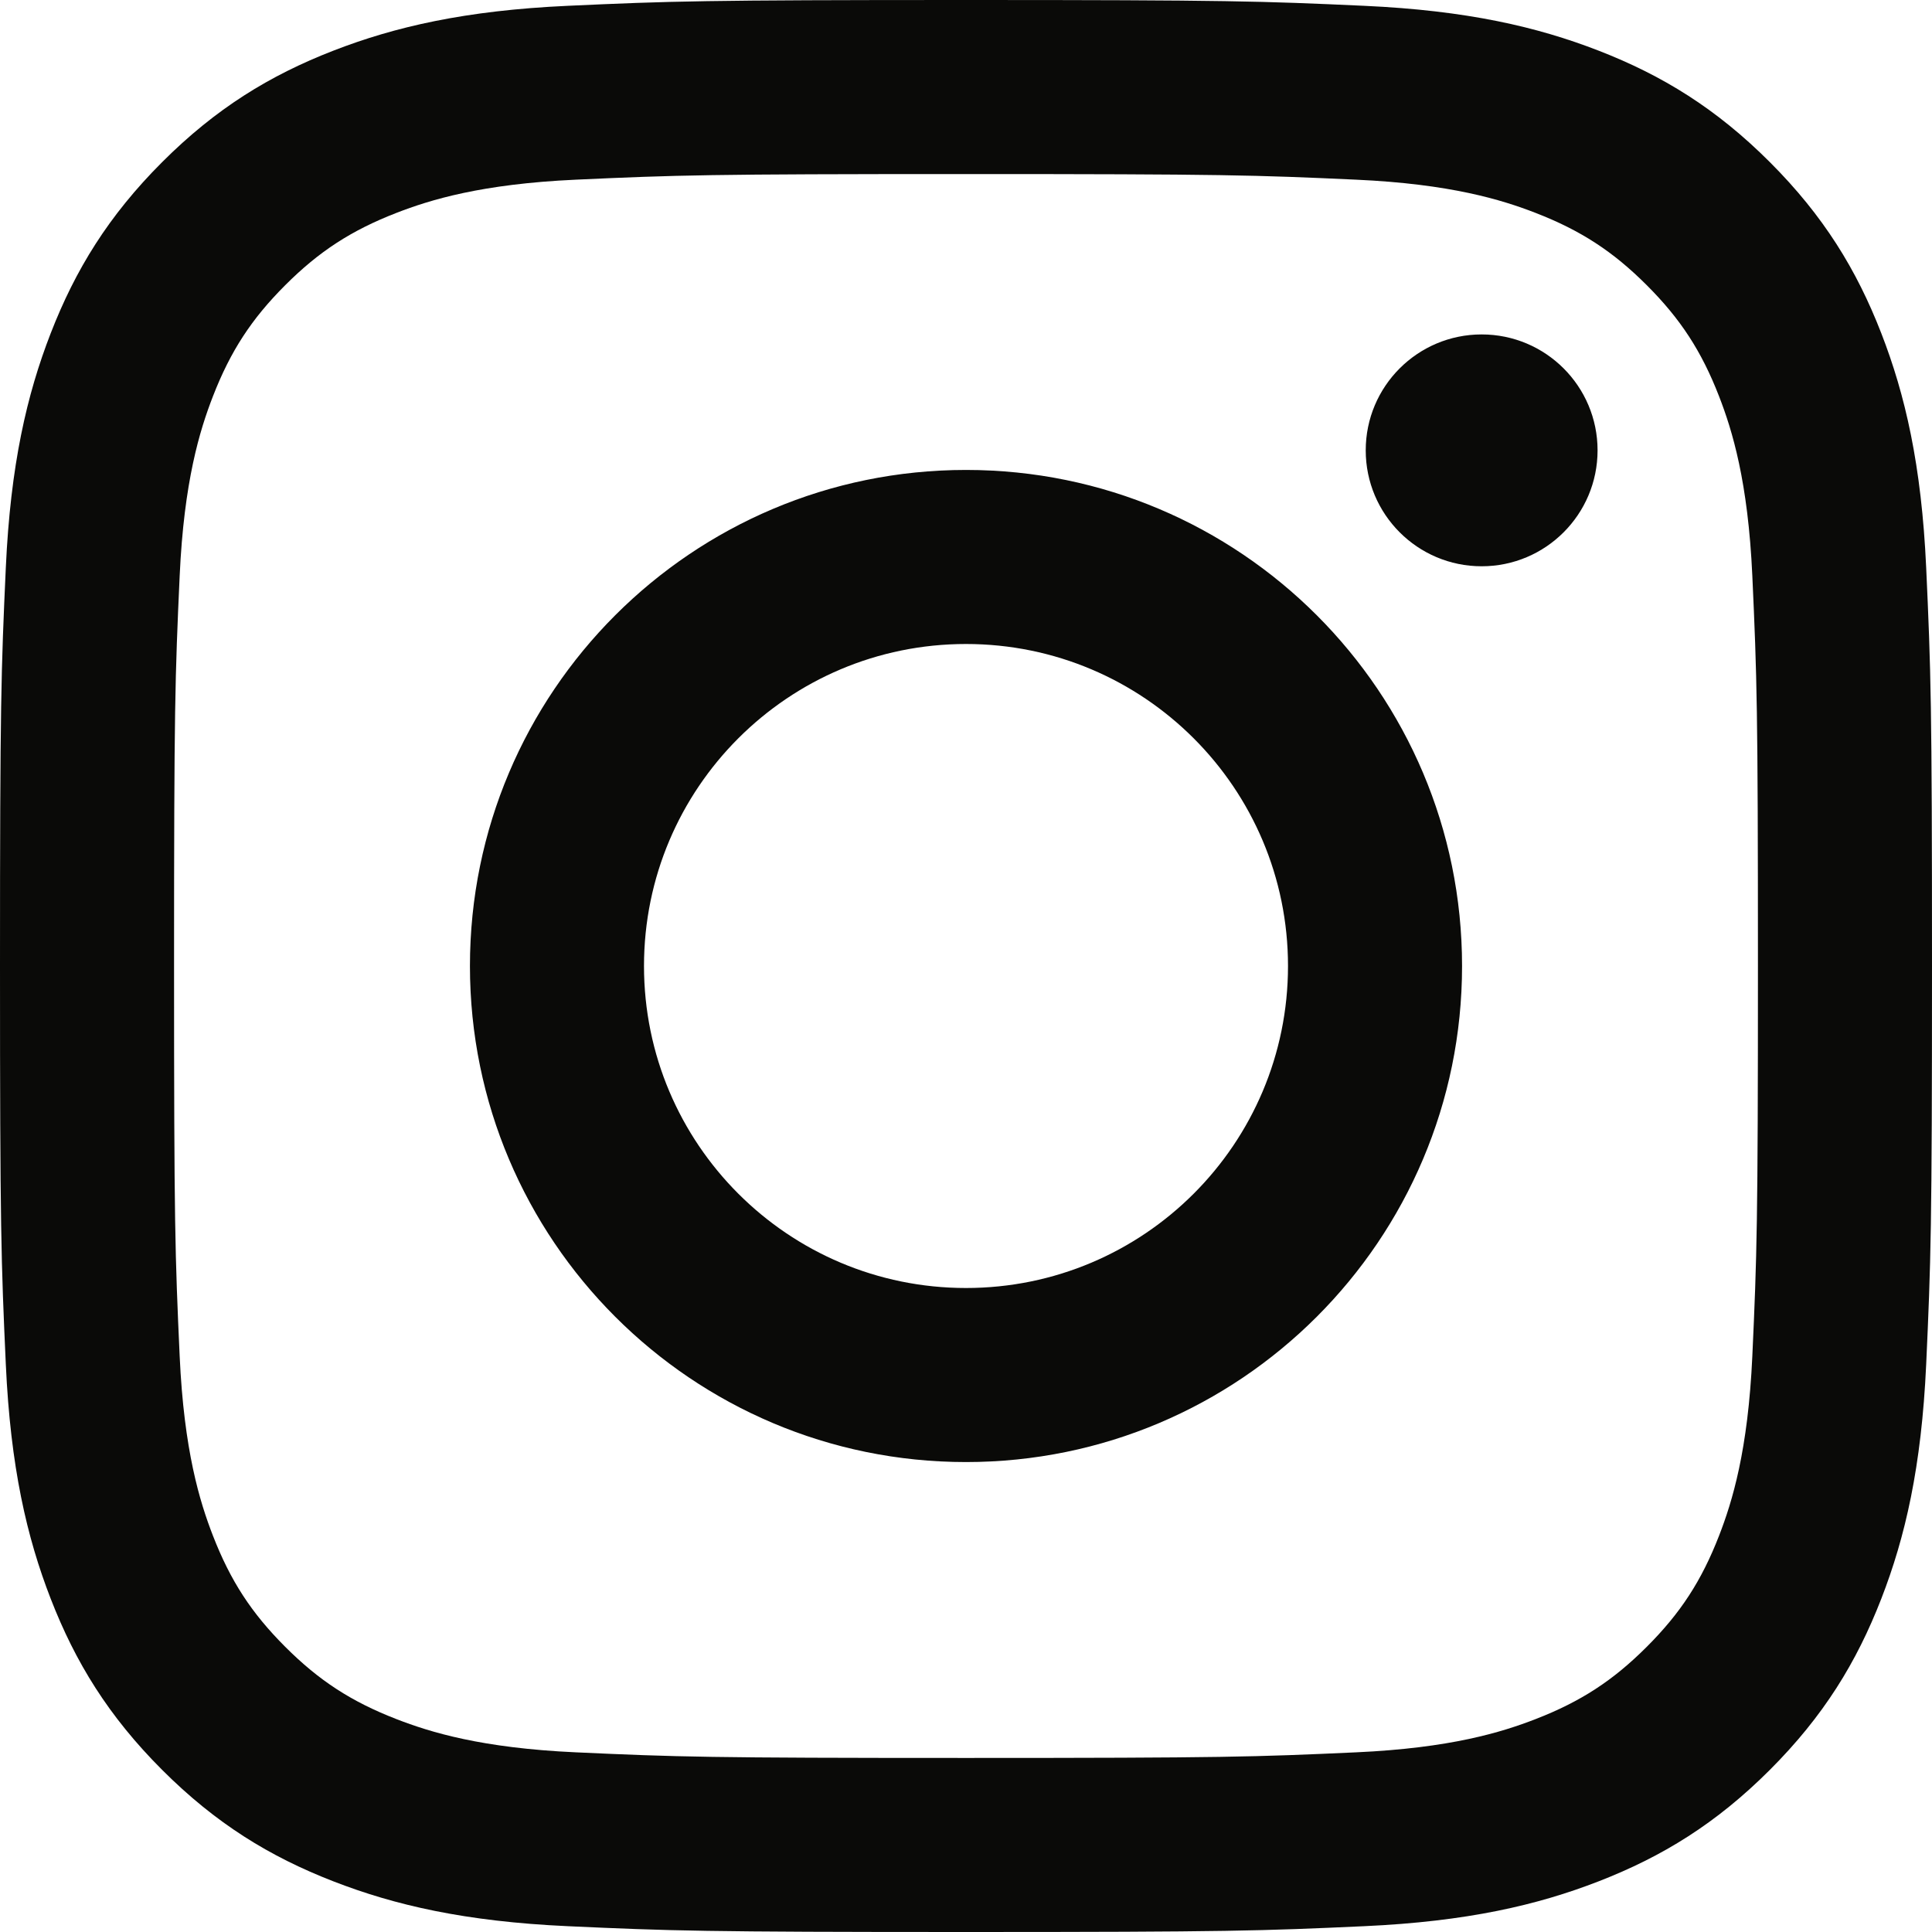
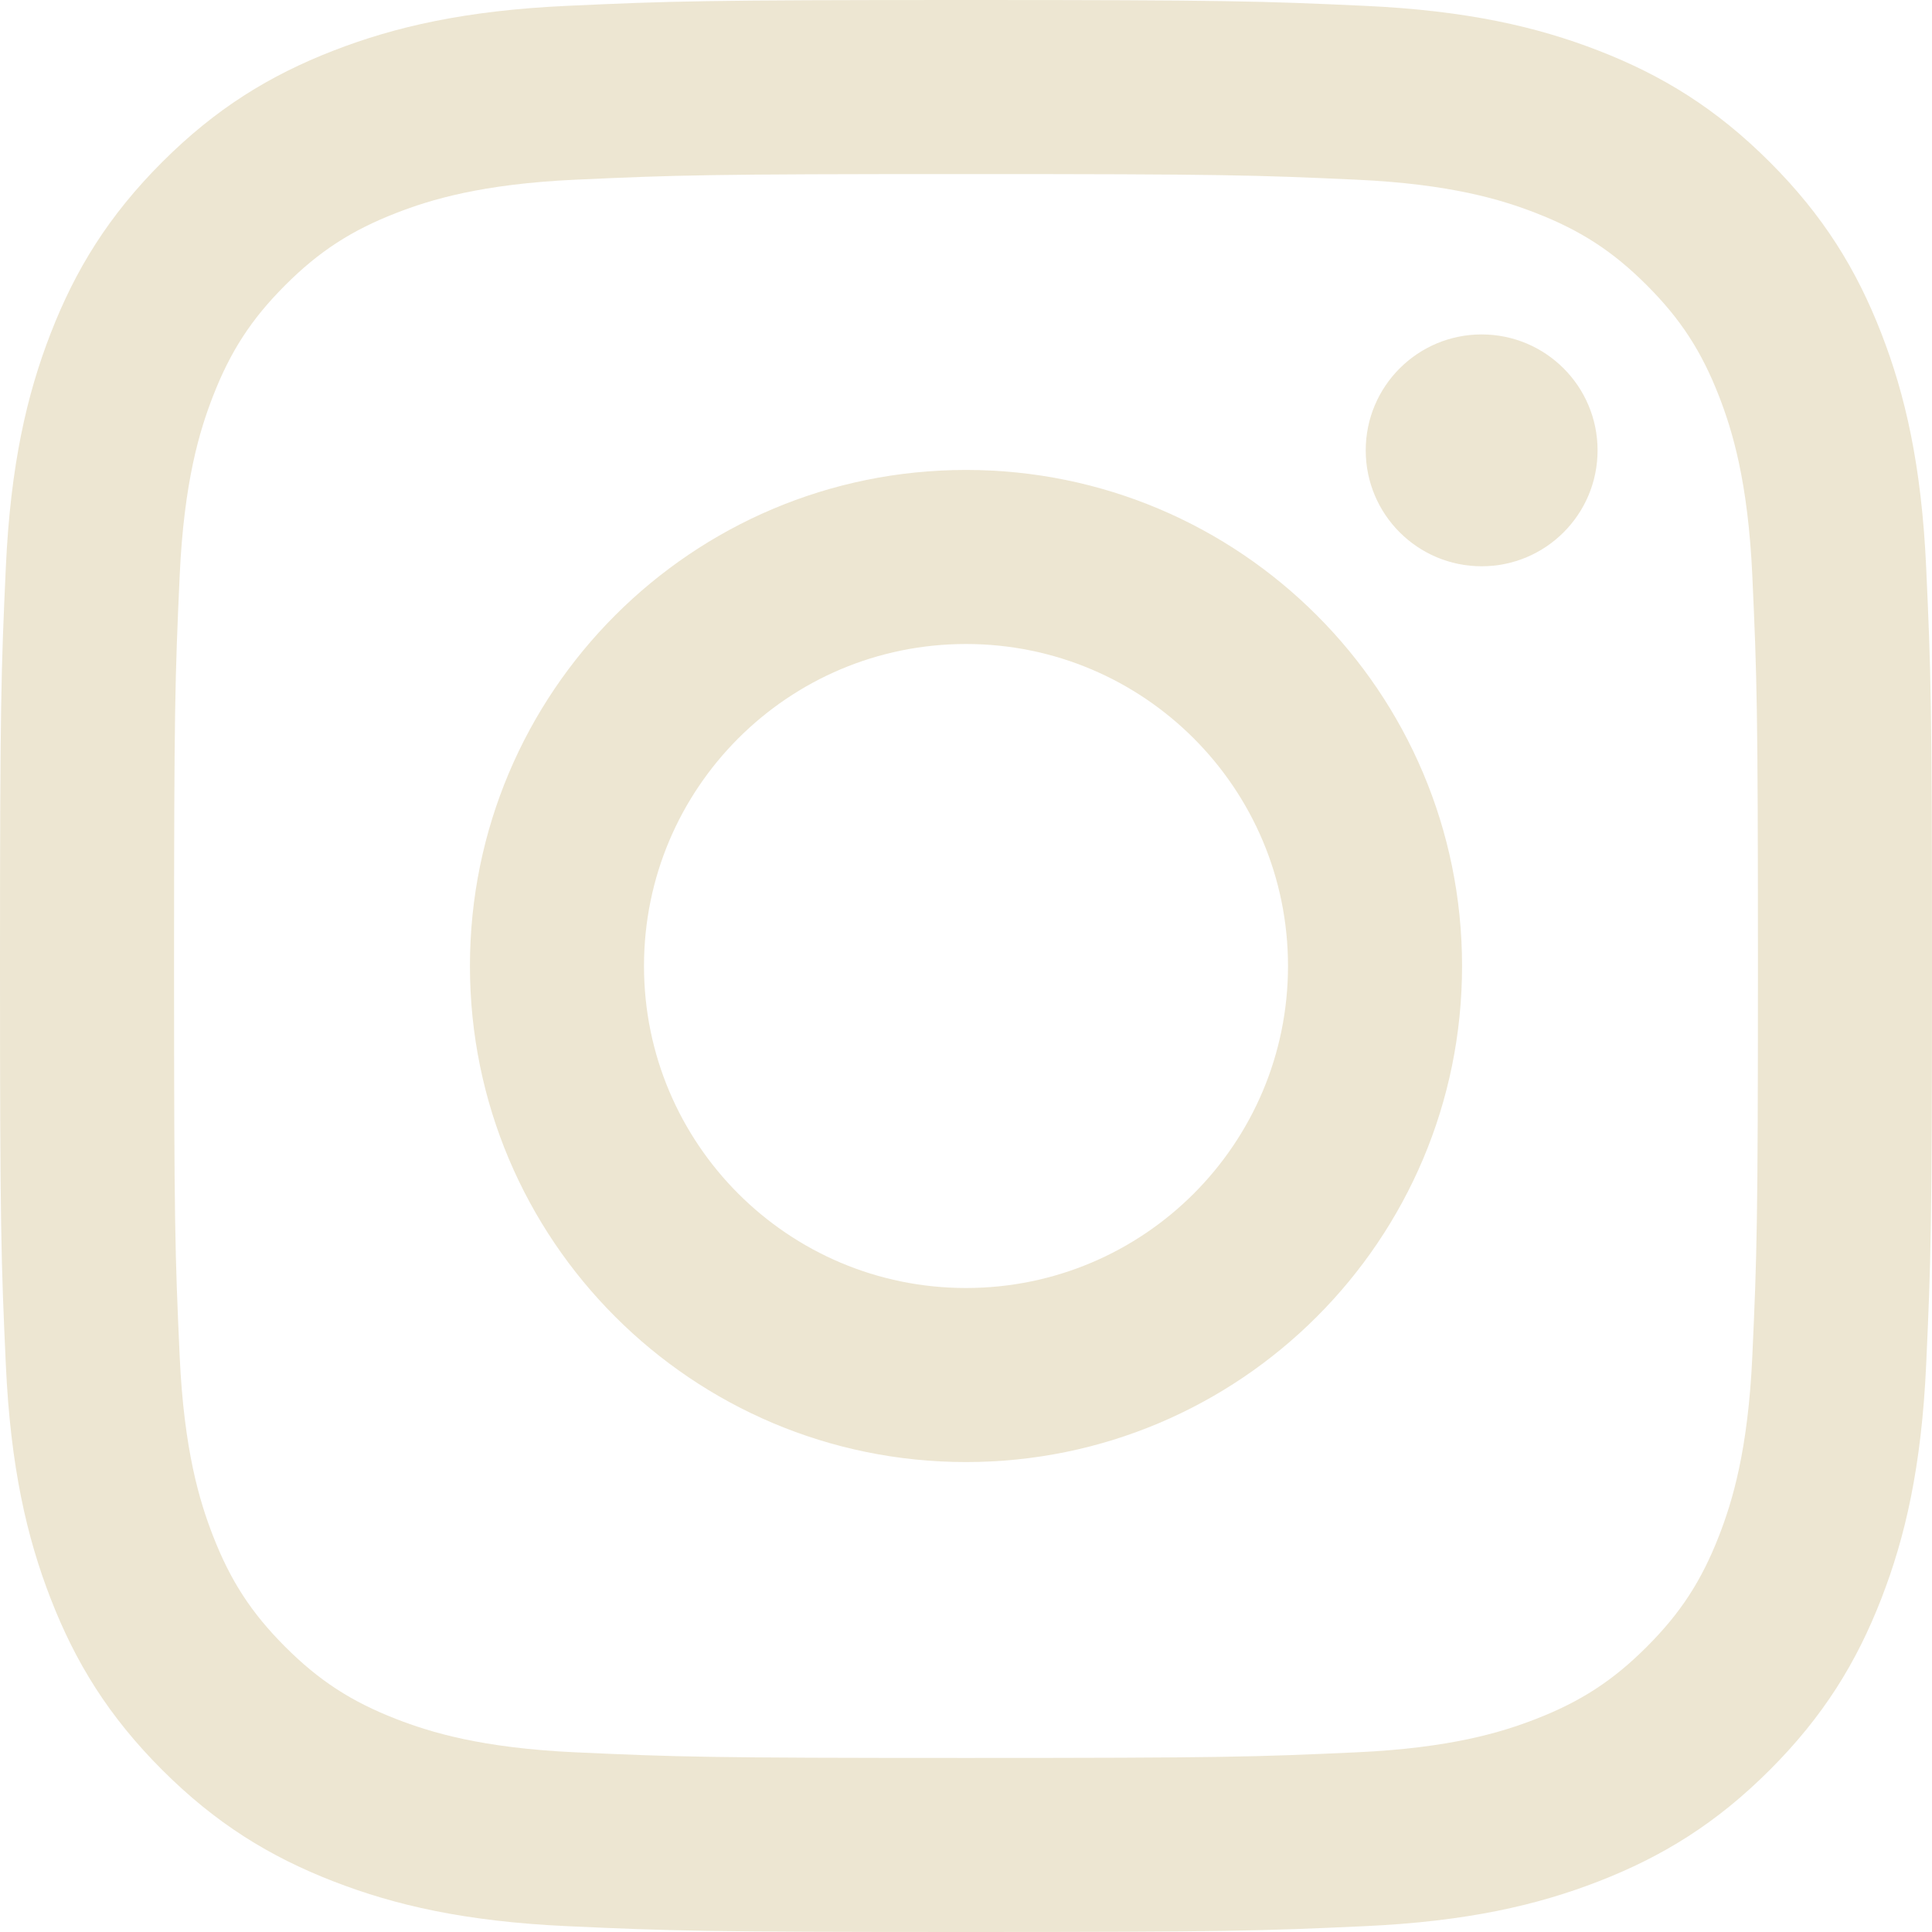
<svg xmlns="http://www.w3.org/2000/svg" width="256px" height="256px" viewBox="0 0 256 256" version="1.1" preserveAspectRatio="xMidYMid">
  <g>
-     <path d="M128,23.064 C162.177,23.064 166.225,23.194 179.722,23.809 C192.202,24.379 198.98,26.464 203.491,28.217 C209.465,30.539 213.729,33.313 218.208,37.792 C222.687,42.271 225.461,46.535 227.783,52.509 C229.536,57.02 231.621,63.798 232.191,76.277 C232.806,89.775 232.936,93.823 232.936,128 C232.936,162.178 232.806,166.226 232.191,179.723 C231.621,192.203 229.536,198.98 227.783,203.491 C225.461,209.465 222.687,213.73 218.208,218.209 C213.729,222.688 209.465,225.462 203.491,227.783 C198.98,229.536 192.202,231.622 179.722,232.191 C166.227,232.807 162.179,232.937 128,232.937 C93.82,232.937 89.772,232.807 76.277,232.191 C63.797,231.622 57.02,229.536 52.509,227.783 C46.535,225.462 42.27,222.688 37.791,218.209 C33.312,213.73 30.538,209.465 28.217,203.491 C26.464,198.98 24.378,192.203 23.809,179.723 C23.193,166.226 23.063,162.178 23.063,128 C23.063,93.823 23.193,89.775 23.809,76.278 C24.378,63.798 26.464,57.02 28.217,52.509 C30.538,46.535 33.312,42.271 37.791,37.792 C42.27,33.313 46.535,30.539 52.509,28.217 C57.02,26.464 63.797,24.379 76.277,23.809 C89.774,23.194 93.822,23.064 128,23.064 M128,0 C93.237,0 88.878,0.147 75.226,0.77 C61.601,1.392 52.297,3.556 44.155,6.72 C35.737,9.991 28.599,14.368 21.483,21.484 C14.367,28.6 9.991,35.738 6.72,44.155 C3.555,52.297 1.392,61.602 0.77,75.226 C0.147,88.878 0,93.237 0,128 C0,162.763 0.147,167.122 0.77,180.774 C1.392,194.399 3.555,203.703 6.72,211.845 C9.991,220.262 14.367,227.401 21.483,234.517 C28.599,241.633 35.737,246.009 44.155,249.28 C52.297,252.445 61.601,254.608 75.226,255.23 C88.878,255.853 93.237,256 128,256 C162.763,256 167.122,255.853 180.774,255.23 C194.398,254.608 203.703,252.445 211.845,249.28 C220.262,246.009 227.4,241.633 234.516,234.517 C241.632,227.401 246.009,220.263 249.28,211.845 C252.444,203.703 254.608,194.399 255.23,180.774 C255.853,167.122 256,162.763 256,128 C256,93.237 255.853,88.878 255.23,75.226 C254.608,61.602 252.444,52.297 249.28,44.155 C246.009,35.738 241.632,28.6 234.516,21.484 C227.4,14.368 220.262,9.991 211.845,6.72 C203.703,3.556 194.398,1.392 180.774,0.77 C167.122,0.147 162.763,0 128,0 Z M128,62.27 C91.698,62.27 62.27,91.699 62.27,128 C62.27,164.302 91.698,193.73 128,193.73 C164.301,193.73 193.73,164.302 193.73,128 C193.73,91.699 164.301,62.27 128,62.27 Z M128,170.667 C104.436,170.667 85.333,151.564 85.333,128 C85.333,104.436 104.436,85.333 128,85.333 C151.564,85.333 170.667,104.436 170.667,128 C170.667,151.564 151.564,170.667 128,170.667 Z M211.686,59.673 C211.686,68.157 204.81,75.034 196.327,75.034 C187.843,75.034 180.966,68.157 180.966,59.673 C180.966,51.19 187.843,44.314 196.327,44.314 C204.81,44.314 211.686,51.19 211.686,59.673 Z" fill="#0A0A08" />
+     <path d="M128,23.064 C162.177,23.064 166.225,23.194 179.722,23.809 C192.202,24.379 198.98,26.464 203.491,28.217 C209.465,30.539 213.729,33.313 218.208,37.792 C222.687,42.271 225.461,46.535 227.783,52.509 C229.536,57.02 231.621,63.798 232.191,76.277 C232.806,89.775 232.936,93.823 232.936,128 C232.936,162.178 232.806,166.226 232.191,179.723 C231.621,192.203 229.536,198.98 227.783,203.491 C225.461,209.465 222.687,213.73 218.208,218.209 C213.729,222.688 209.465,225.462 203.491,227.783 C198.98,229.536 192.202,231.622 179.722,232.191 C166.227,232.807 162.179,232.937 128,232.937 C93.82,232.937 89.772,232.807 76.277,232.191 C63.797,231.622 57.02,229.536 52.509,227.783 C46.535,225.462 42.27,222.688 37.791,218.209 C33.312,213.73 30.538,209.465 28.217,203.491 C26.464,198.98 24.378,192.203 23.809,179.723 C23.193,166.226 23.063,162.178 23.063,128 C23.063,93.823 23.193,89.775 23.809,76.278 C24.378,63.798 26.464,57.02 28.217,52.509 C30.538,46.535 33.312,42.271 37.791,37.792 C42.27,33.313 46.535,30.539 52.509,28.217 C57.02,26.464 63.797,24.379 76.277,23.809 C89.774,23.194 93.822,23.064 128,23.064 M128,0 C93.237,0 88.878,0.147 75.226,0.77 C61.601,1.392 52.297,3.556 44.155,6.72 C35.737,9.991 28.599,14.368 21.483,21.484 C14.367,28.6 9.991,35.738 6.72,44.155 C3.555,52.297 1.392,61.602 0.77,75.226 C0.147,88.878 0,93.237 0,128 C0,162.763 0.147,167.122 0.77,180.774 C1.392,194.399 3.555,203.703 6.72,211.845 C9.991,220.262 14.367,227.401 21.483,234.517 C28.599,241.633 35.737,246.009 44.155,249.28 C52.297,252.445 61.601,254.608 75.226,255.23 C88.878,255.853 93.237,256 128,256 C162.763,256 167.122,255.853 180.774,255.23 C194.398,254.608 203.703,252.445 211.845,249.28 C220.262,246.009 227.4,241.633 234.516,234.517 C241.632,227.401 246.009,220.263 249.28,211.845 C252.444,203.703 254.608,194.399 255.23,180.774 C255.853,167.122 256,162.763 256,128 C256,93.237 255.853,88.878 255.23,75.226 C254.608,61.602 252.444,52.297 249.28,44.155 C246.009,35.738 241.632,28.6 234.516,21.484 C227.4,14.368 220.262,9.991 211.845,6.72 C203.703,3.556 194.398,1.392 180.774,0.77 C167.122,0.147 162.763,0 128,0 Z M128,62.27 C91.698,62.27 62.27,91.699 62.27,128 C62.27,164.302 91.698,193.73 128,193.73 C164.301,193.73 193.73,164.302 193.73,128 C193.73,91.699 164.301,62.27 128,62.27 Z M128,170.667 C104.436,170.667 85.333,151.564 85.333,128 C85.333,104.436 104.436,85.333 128,85.333 C151.564,85.333 170.667,104.436 170.667,128 C170.667,151.564 151.564,170.667 128,170.667 Z M211.686,59.673 C211.686,68.157 204.81,75.034 196.327,75.034 C187.843,75.034 180.966,68.157 180.966,59.673 C180.966,51.19 187.843,44.314 196.327,44.314 C204.81,44.314 211.686,51.19 211.686,59.673 Z" fill="#ede6d2" />
  </g>
</svg>
